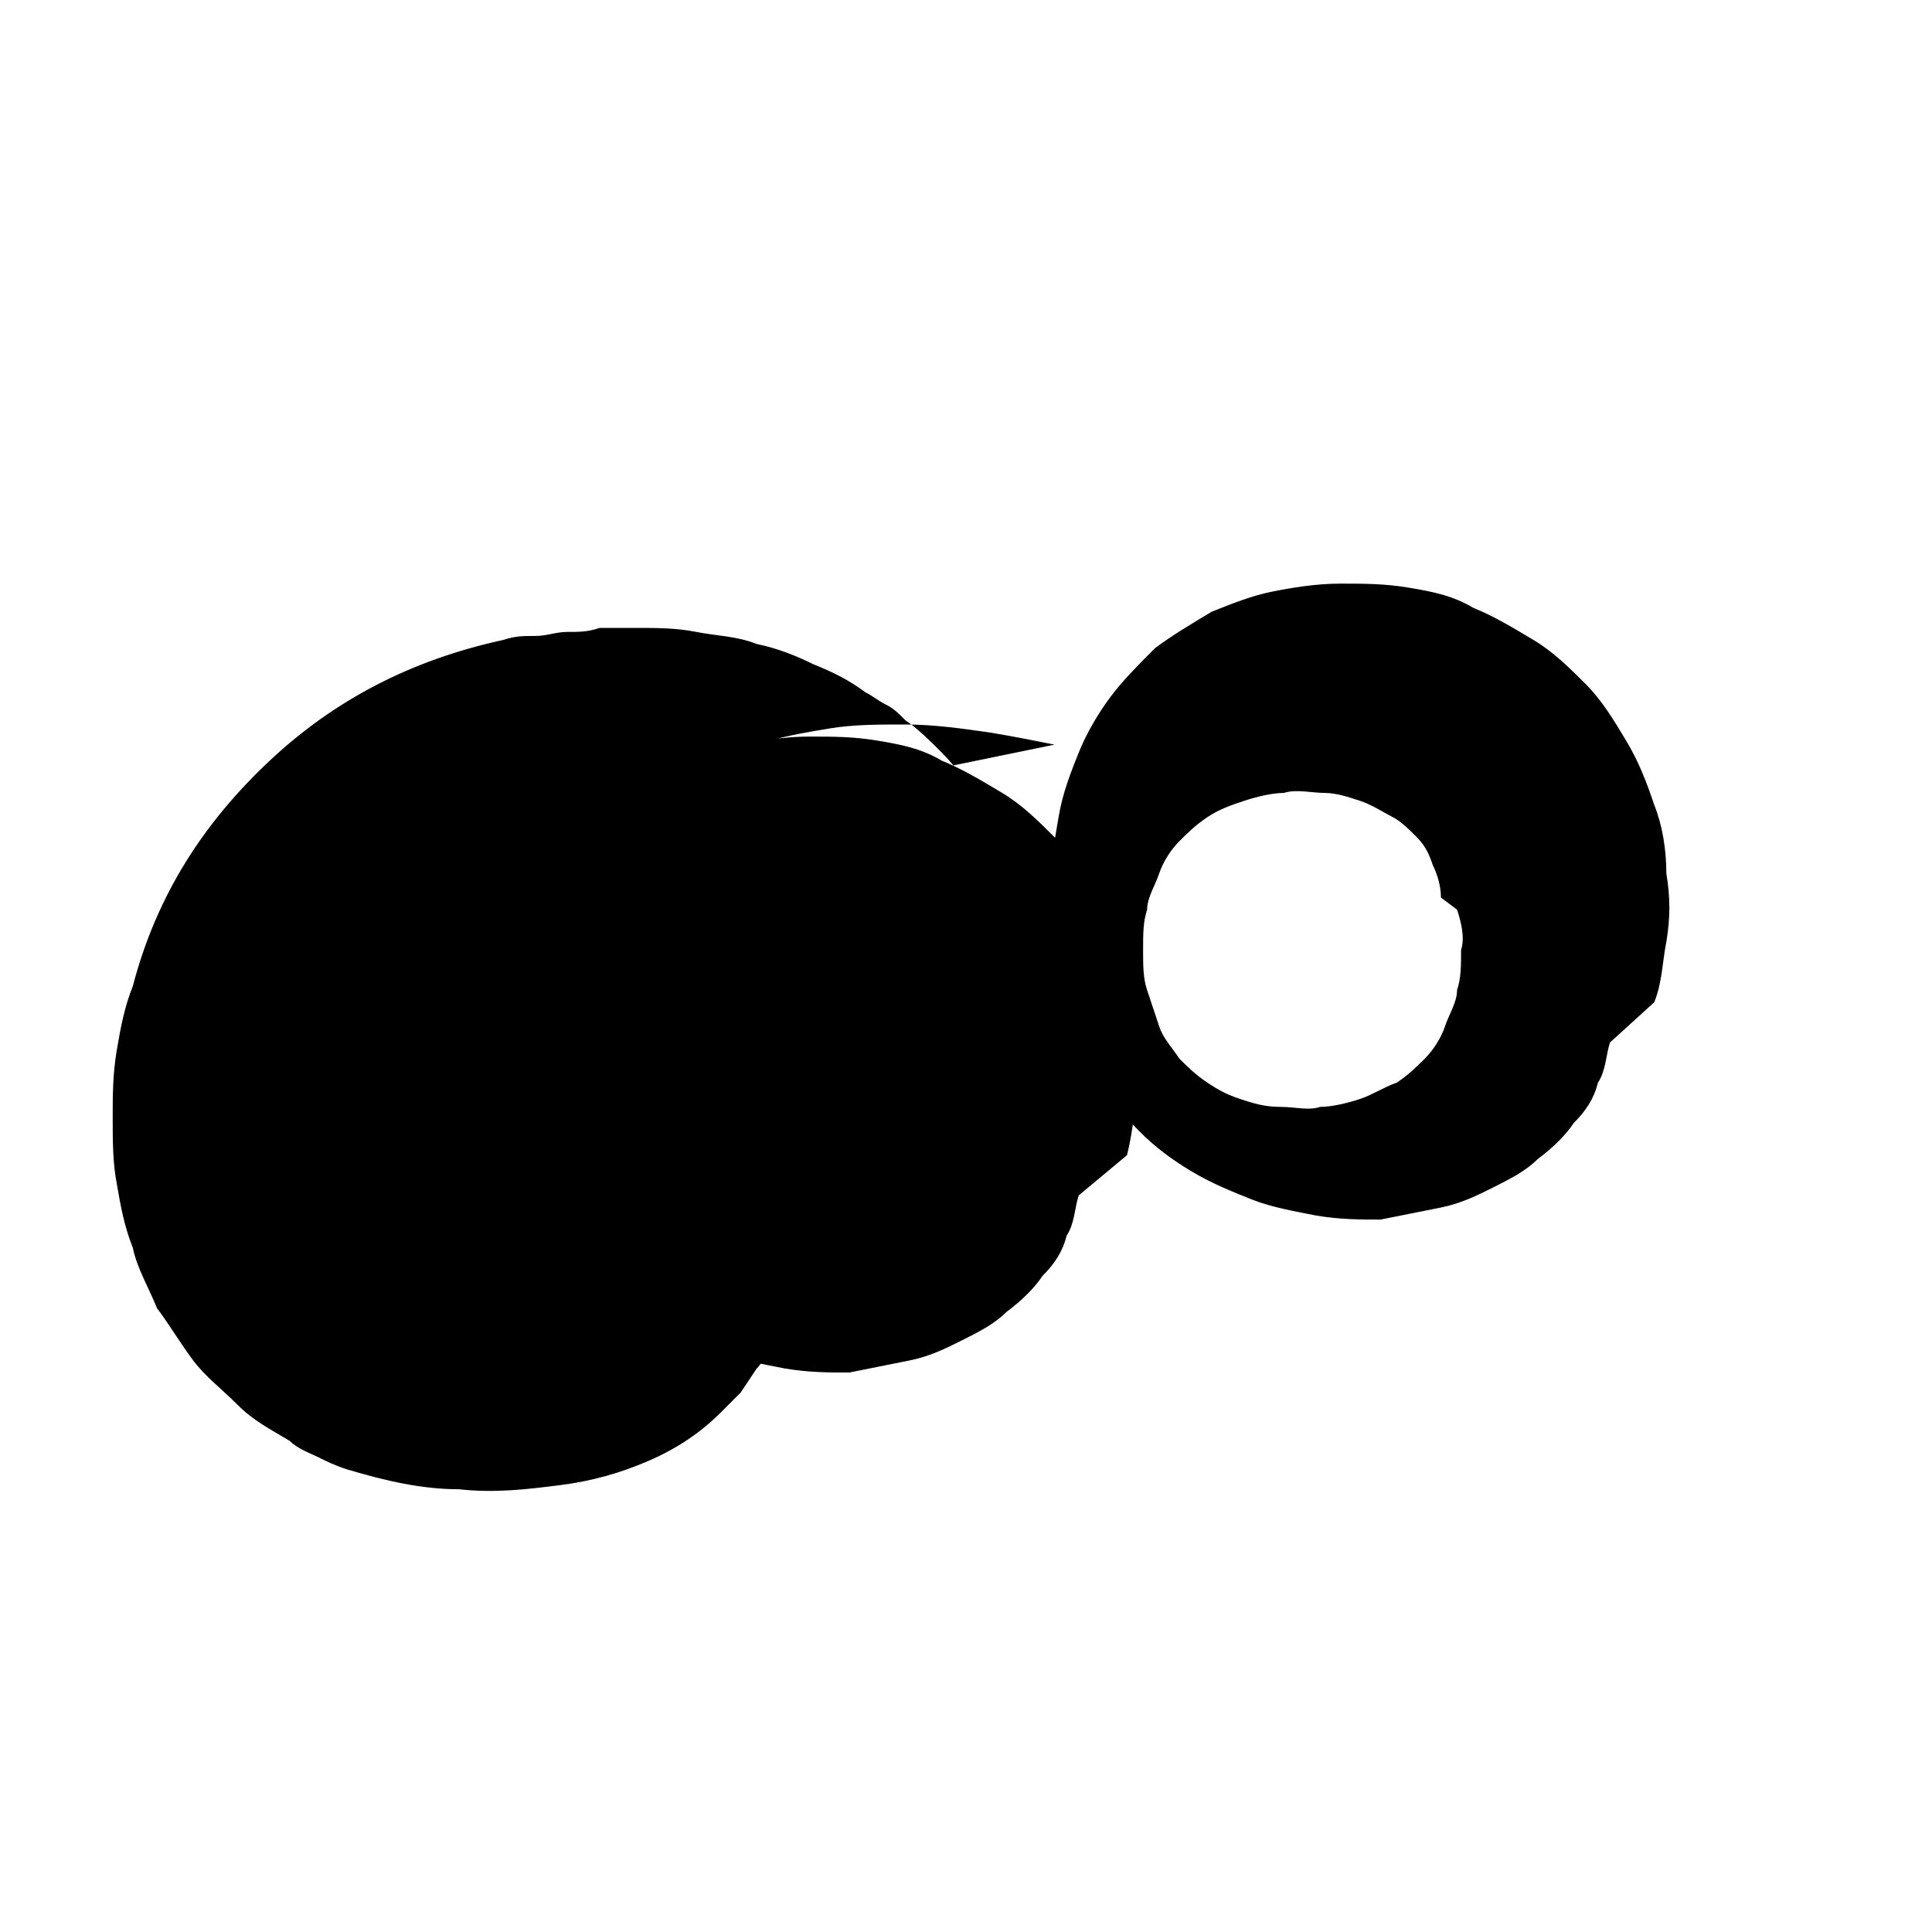
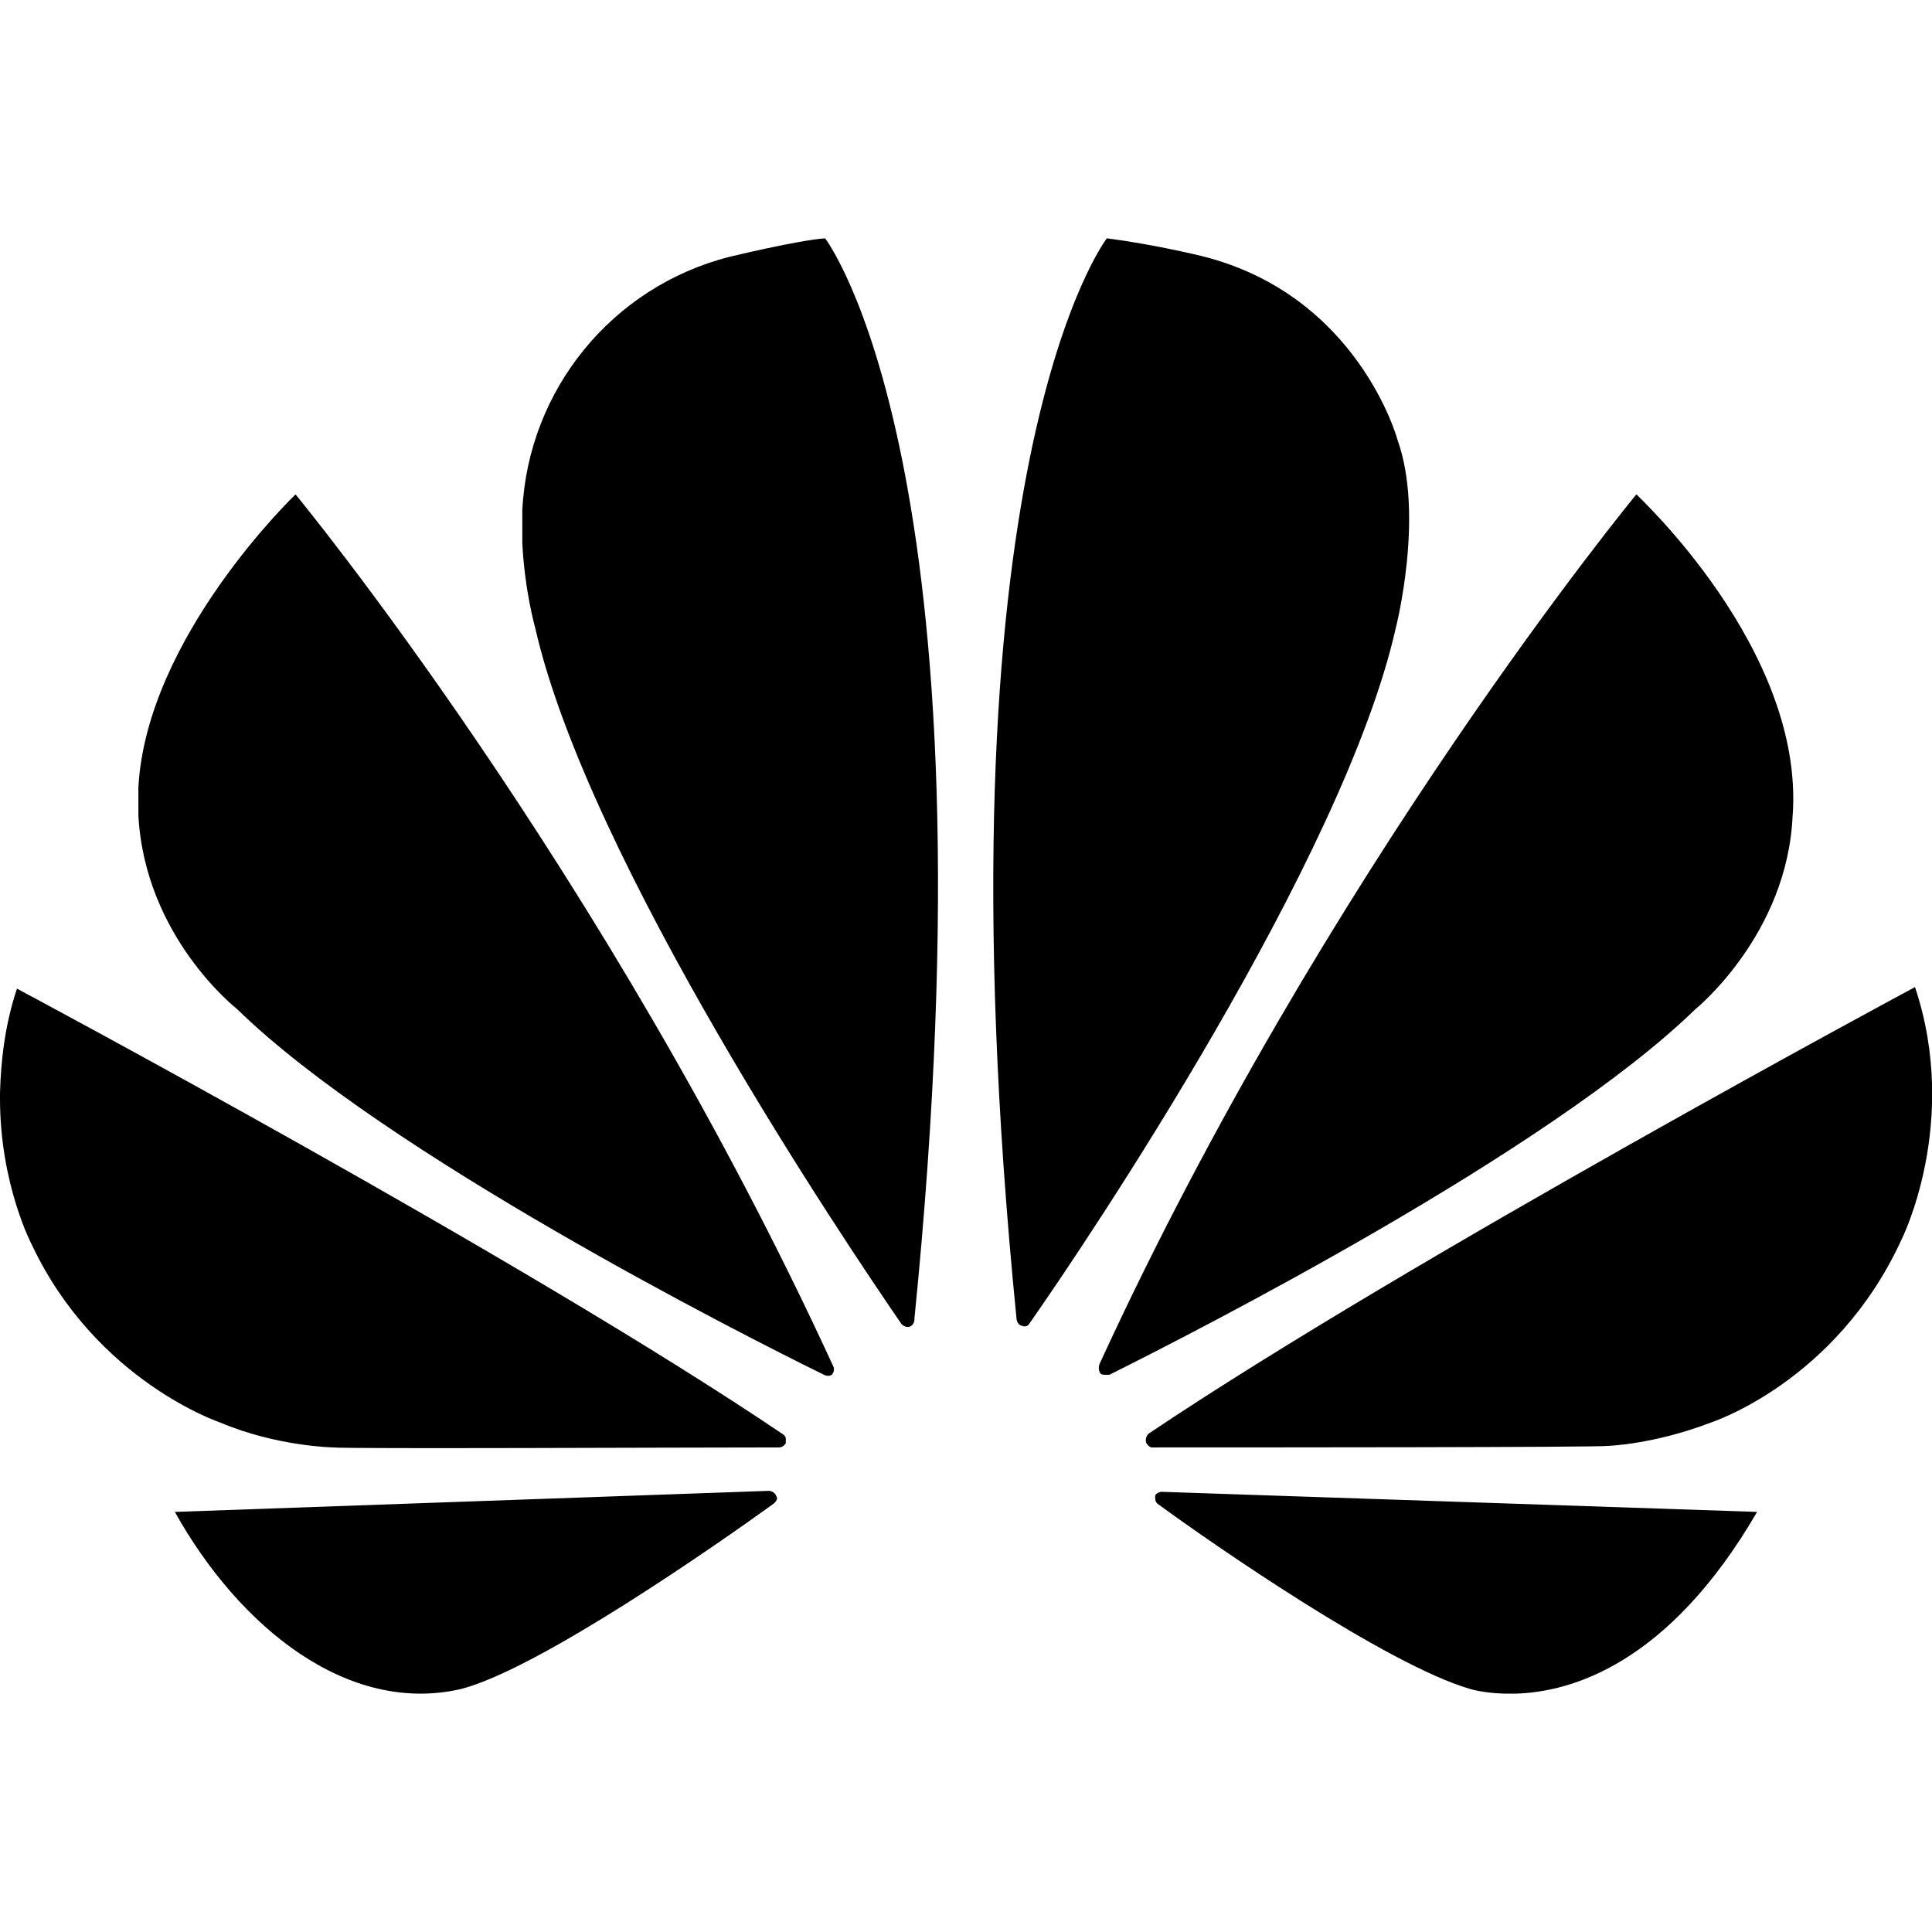
- <svg xmlns="http://www.w3.org/2000/svg" viewBox="0 0 48 48">
-   <path d="M26.2 18.5c-.5-.1-1-.2-1.6-.3-.7-.1-1.4-.2-2.1-.2-.7 0-1.3 0-1.9.1-.6.1-1.2.2-1.8.4s-1.1.4-1.6.7-1 .7-1.5 1.1c-.4.4-.8.9-1.2 1.5-.4.6-.7 1.2-.9 1.9-.1.3-.2.5-.2.8-.1.3-.1.6-.1.9 0 .3 0 .6.1.9.1.3.1.6.2.8.2.6.4 1.1.8 1.6.3.5.7 1 1.2 1.3.5.4 1 .7 1.6 1 .6.3 1.2.5 1.9.6.2 0 .3.1.5.1 0 .3-.1.6-.2.8 0 .3-.1.5-.2.8-.1.2-.2.5-.4.7l-.4.6c-.2.2-.3.3-.5.5-.5.5-1.1.9-1.8 1.2-.7.3-1.4.5-2.2.6-.8.1-1.6.2-2.5.1-.9 0-1.8-.2-2.8-.5-.3-.1-.5-.2-.7-.3-.2-.1-.5-.2-.7-.4-.5-.3-.9-.5-1.3-.9s-.8-.7-1.1-1.1c-.3-.4-.6-.9-.9-1.3-.2-.5-.5-1-.6-1.5-.2-.5-.3-1-.4-1.6-.1-.5-.1-1.1-.1-1.6 0-.6 0-1.1.1-1.7s.2-1.1.4-1.6c.6-2.3 1.8-4.1 3.4-5.6 1.6-1.5 3.5-2.5 5.8-3 .3-.1.5-.1.8-.1.3 0 .5-.1.8-.1.3 0 .5 0 .8-.1h.9c.5 0 1 0 1.5.1s1 .1 1.5.3c.5.1 1 .3 1.4.5.5.2.9.4 1.3.7.2.1.3.2.5.3.2.1.3.2.5.4.3.2.6.5.9.8.3.3.5.6.8.9.2.3.4.7.6 1 .2.4.4.7.5 1.1 0 .1.1.2.1.2v.3c0 .1 0 .1-.1.2 0 .1-.1.1-.2.1-.1.1-.3.1-.4.2-.1 0-.3.1-.5.1-.2 0-.4.1-.5.1-.2 0-.4 0-.6.1h-.6c-.1 0-.1 0-.2-.1s-.1-.1-.1-.2c-.1-.2-.2-.4-.3-.5s-.2-.4-.4-.5c-.1-.2-.3-.4-.5-.5-.2-.2-.4-.3-.6-.5-.2-.1-.5-.3-.7-.4s-.5-.2-.8-.3zm.6 11.2c-.1.3-.1.7-.3 1-.1.4-.3.7-.6 1-.2.3-.5.6-.9.9-.3.3-.7.5-1.1.7-.4.2-.8.4-1.3.5s-1 .2-1.5.3c-.5 0-1 0-1.6-.1-.5-.1-1.1-.2-1.6-.4s-1-.4-1.5-.7c-.5-.3-.9-.6-1.3-1-.4-.4-.7-.8-1-1.3s-.5-1-.7-1.5c-.2-.5-.3-1.1-.4-1.6-.1-.6-.1-1.1-.1-1.7s.1-1.1.2-1.7.3-1.1.5-1.6c.2-.5.5-1 .8-1.4.3-.4.7-.8 1.1-1.2.4-.3.9-.6 1.4-.9.5-.2 1-.4 1.5-.5.5-.1 1.1-.2 1.7-.2s1.1 0 1.7.1c.6.1 1.1.2 1.6.5.5.2 1 .5 1.5.8.5.3.9.7 1.3 1.1.4.4.7.9 1 1.4.3.5.5 1 .7 1.6.2.5.3 1.1.3 1.7.1.6.1 1.1 0 1.7 0 .5-.1 1.1-.2 1.5zM40 25.9c-.1.3-.1.7-.3 1-.1.4-.3.7-.6 1-.2.3-.5.6-.9.9-.3.3-.7.5-1.1.7-.4.2-.8.4-1.3.5s-1 .2-1.5.3c-.5 0-1 0-1.6-.1-.5-.1-1.1-.2-1.6-.4s-1-.4-1.5-.7c-.5-.3-.9-.6-1.3-1-.4-.4-.7-.8-1-1.3s-.5-1-.7-1.5c-.2-.5-.3-1.1-.4-1.6-.1-.6-.1-1.1-.1-1.7s.1-1.1.2-1.7.3-1.1.5-1.6c.2-.5.5-1 .8-1.4.3-.4.7-.8 1.1-1.2.4-.3.9-.6 1.4-.9.5-.2 1-.4 1.5-.5.5-.1 1.1-.2 1.7-.2s1.1 0 1.7.1c.6.1 1.1.2 1.6.5.5.2 1 .5 1.5.8.5.3.9.7 1.3 1.1.4.4.7.9 1 1.4.3.5.5 1 .7 1.6.2.5.3 1.1.3 1.7.1.6.1 1.1 0 1.7-.1.5-.1 1-.3 1.5zm-4.2-3.6c0-.3-.1-.6-.2-.8-.1-.3-.2-.5-.4-.7-.2-.2-.4-.4-.6-.5-.2-.1-.5-.3-.8-.4-.3-.1-.6-.2-.9-.2s-.7-.1-1 0c-.3 0-.7.1-1 .2-.3.1-.6.2-.9.4-.3.2-.5.4-.7.6-.2.2-.4.5-.5.8-.1.3-.3.6-.3.9-.1.3-.1.6-.1 1s0 .7.1 1 .2.6.3.9c.1.3.3.5.5.8.2.2.4.4.7.6.3.2.5.3.8.4s.6.2 1 .2.7.1 1 0c.3 0 .7-.1 1-.2.3-.1.6-.3.9-.4.3-.2.5-.4.7-.6.2-.2.4-.5.5-.8.1-.3.3-.6.3-.9.1-.3.1-.6.1-1 .1-.3 0-.7-.1-1z" />
+ <svg xmlns="http://www.w3.org/2000/svg" fill="#000000" width="800px" height="800px" viewBox="0 0 32 32">
+   <path d="M4.896 8.188c0 0-2.469 2.359-2.604 4.854v0.464c0.109 2.016 1.63 3.203 1.63 3.203 2.438 2.385 8.344 5.385 9.729 6.063 0 0 0.083 0.042 0.135-0.010l0.026-0.052v-0.057c-3.786-8.25-8.917-14.464-8.917-14.464zM12.865 24.802c-0.026-0.109-0.13-0.109-0.13-0.109l-9.839 0.349c1.063 1.906 2.865 3.37 4.745 2.932 1.281-0.333 4.214-2.375 5.172-3.068 0.083-0.068 0.052-0.12 0.052-0.12zM12.974 23.76c-4.323-2.922-12.693-7.385-12.693-7.385-0.203 0.609-0.266 1.198-0.281 1.729v0.094c0 1.427 0.531 2.427 0.531 2.427 1.068 2.255 3.12 2.938 3.12 2.938 0.938 0.396 1.87 0.411 1.87 0.411 0.161 0.026 5.865 0 7.385 0 0.068 0 0.109-0.068 0.109-0.068v-0.078c0-0.042-0.042-0.068-0.042-0.068zM12.078 4.255c-1.938 0.495-3.328 2.198-3.427 4.198v0.547c0.042 0.802 0.214 1.401 0.214 1.401 0.88 3.865 5.151 10.198 6.068 11.531 0.068 0.068 0.135 0.042 0.135 0.042 0.052-0.021 0.083-0.078 0.078-0.135 1.417-14.13-1.479-17.891-1.479-17.891-0.427 0.026-1.589 0.307-1.589 0.307zM23.146 7.281c0 0-0.651-2.401-3.25-3.042 0 0-0.76-0.188-1.563-0.292 0 0-2.906 3.745-1.495 17.906 0.016 0.094 0.083 0.104 0.083 0.104 0.094 0.042 0.13-0.036 0.13-0.036 0.964-1.375 5.203-7.682 6.068-11.521 0 0 0.479-1.87 0.026-3.12zM19.255 24.708c0 0-0.094 0-0.12 0.063 0 0-0.016 0.094 0.036 0.135 0.932 0.682 3.802 2.667 5.177 3.068 0 0 0.214 0.068 0.573 0.078h0.182c0.922-0.026 2.536-0.49 4-3.010l-9.865-0.333zM29.693 13.495c0.188-2.75-2.589-5.297-2.589-5.307 0 0-5.13 6.214-8.891 14.401 0 0-0.042 0.104 0.026 0.172l0.052 0.010h0.083c1.411-0.703 7.276-3.693 9.703-6.052 0 0 1.536-1.24 1.615-3.224zM31.719 16.349c0 0-8.37 4.49-12.693 7.396 0 0-0.068 0.057-0.042 0.151 0 0 0.042 0.078 0.094 0.078 1.547 0 7.417 0 7.563-0.026 0 0 0.76-0.026 1.693-0.385 0 0 2.078-0.667 3.161-3.031 0 0 0.974-1.932 0.224-4.182z" />
</svg>
